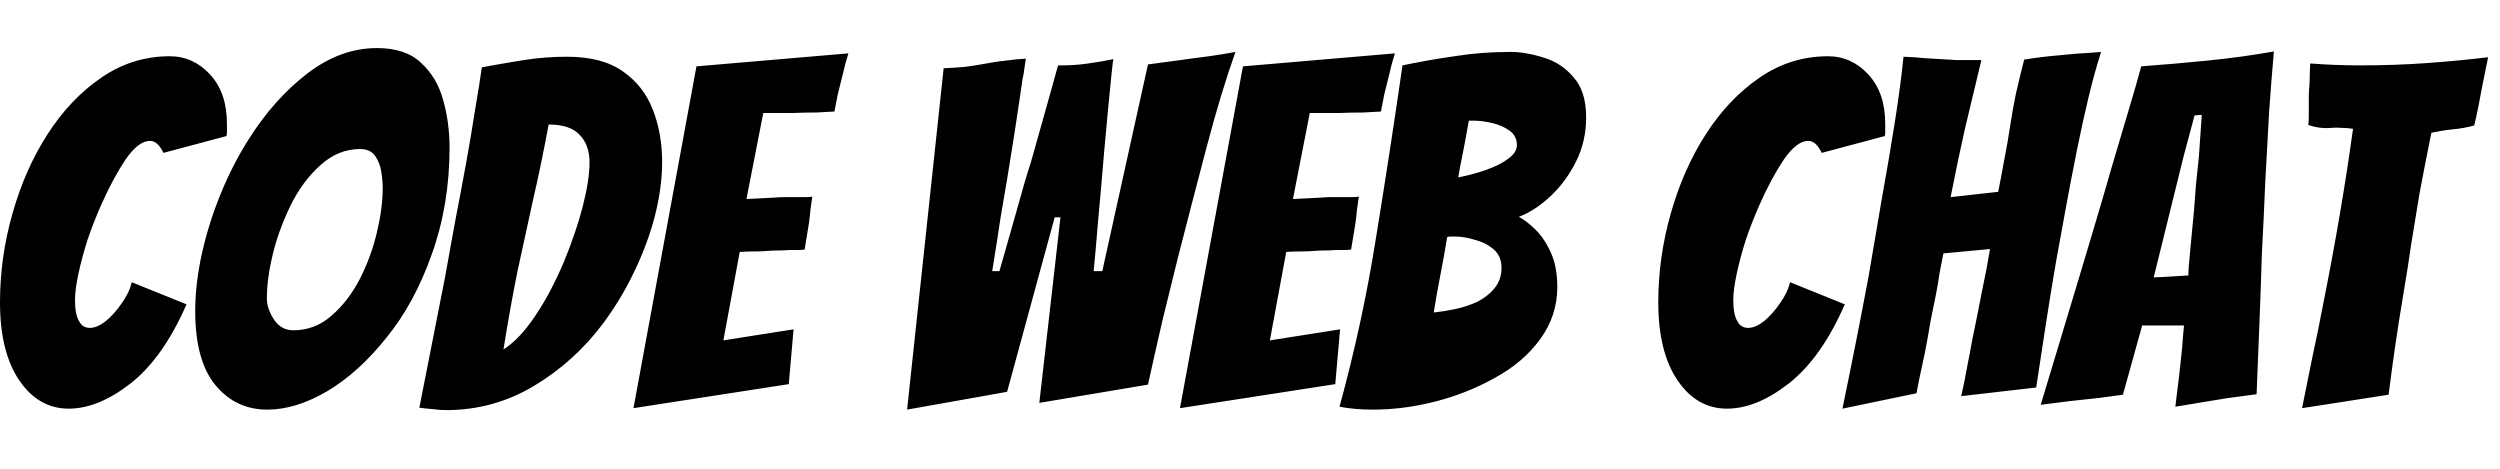
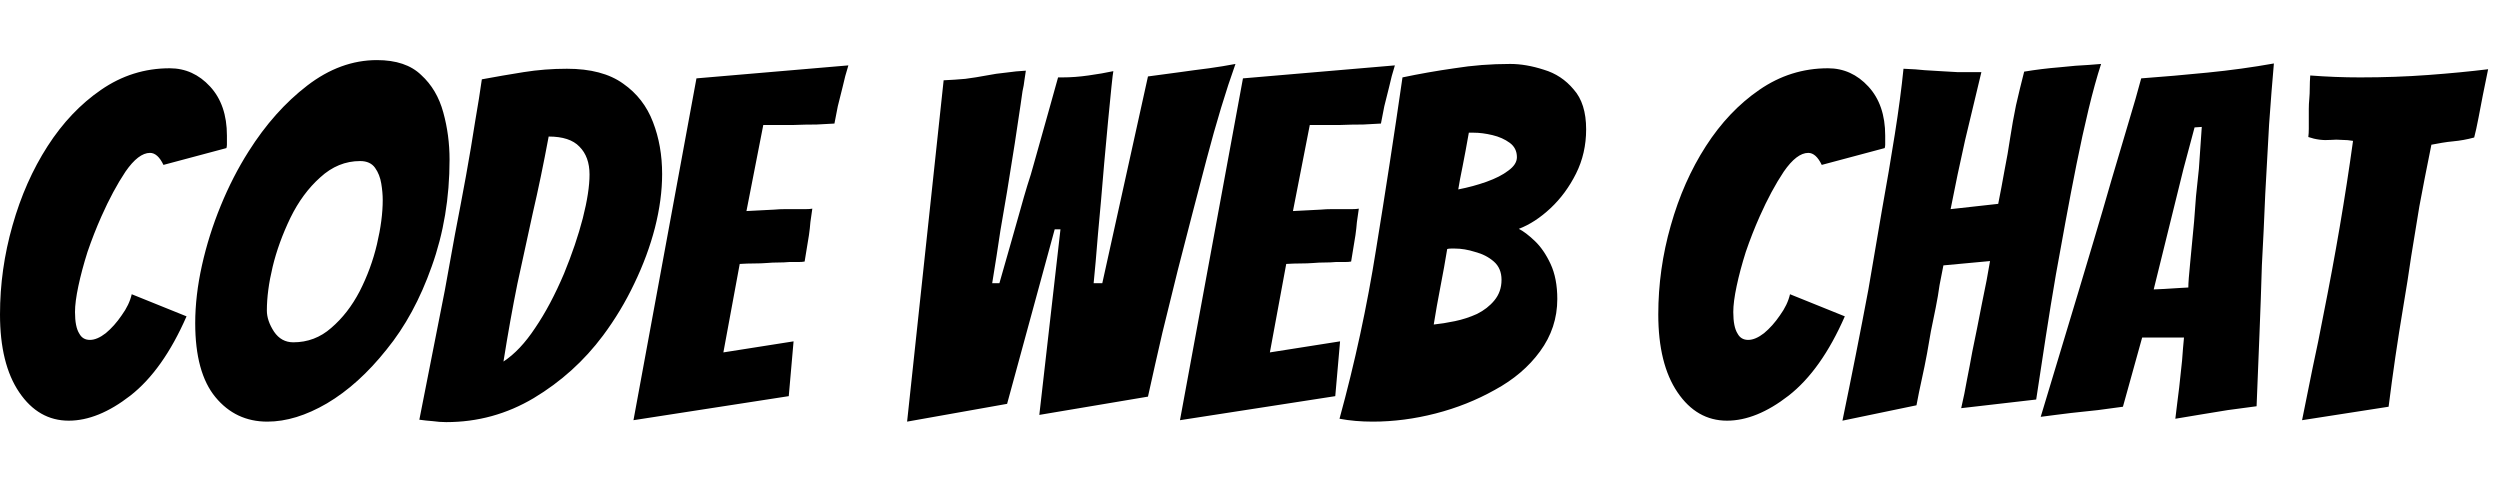
- <svg xmlns="http://www.w3.org/2000/svg" viewBox="0 0 208 39">
-   <g clip-path="url(#clip0_453_52)">
-     <path d="M5.72 34C4.04 34 2.667 33.213 1.6 31.64C0.533 30.067 0 27.907 0 25.16C0 22.653 0.347 20.187 1.04 17.76C1.733 15.307 2.707 13.107 3.96 11.16C5.213 9.213 6.693 7.653 8.4 6.48C10.133 5.28 12.04 4.68 14.12 4.68C15.427 4.68 16.547 5.187 17.48 6.2C18.413 7.213 18.88 8.573 18.88 10.28V10.76C18.88 10.867 18.88 10.96 18.88 11.04C18.88 11.12 18.867 11.213 18.84 11.32L13.6 12.72C13.28 12.053 12.907 11.72 12.48 11.72C11.84 11.72 11.16 12.24 10.44 13.28C9.747 14.32 9.08 15.56 8.44 17C8.013 17.96 7.627 18.947 7.28 19.96C6.96 20.973 6.707 21.92 6.52 22.8C6.333 23.68 6.24 24.4 6.24 24.96C6.24 25.787 6.36 26.387 6.6 26.76C6.787 27.107 7.08 27.28 7.48 27.28C7.88 27.28 8.32 27.093 8.8 26.72C9.28 26.32 9.72 25.827 10.12 25.24C10.547 24.653 10.827 24.067 10.96 23.48L15.52 25.32C14.213 28.307 12.653 30.507 10.84 31.92C9.053 33.307 7.347 34 5.72 34ZM22.242 34.08C20.483 34.08 19.043 33.4 17.922 32.04C16.802 30.68 16.242 28.627 16.242 25.88C16.242 24.36 16.429 22.76 16.802 21.08C17.176 19.4 17.696 17.747 18.363 16.12C19.029 14.493 19.802 12.987 20.683 11.6C22.096 9.36 23.723 7.533 25.562 6.12C27.402 4.707 29.336 4 31.363 4C32.962 4 34.189 4.413 35.042 5.24C35.922 6.04 36.536 7.08 36.883 8.36C37.229 9.613 37.403 10.92 37.403 12.28C37.403 15.453 36.909 18.413 35.922 21.16C34.962 23.88 33.709 26.187 32.163 28.08C30.616 30.027 28.962 31.52 27.203 32.56C25.469 33.573 23.816 34.08 22.242 34.08ZM24.402 27.48C25.602 27.48 26.656 27.08 27.562 26.28C28.496 25.48 29.282 24.467 29.922 23.24C30.562 21.987 31.043 20.68 31.363 19.32C31.683 17.96 31.843 16.733 31.843 15.64C31.843 15.213 31.802 14.76 31.723 14.28C31.642 13.773 31.469 13.333 31.203 12.96C30.936 12.587 30.523 12.4 29.962 12.4C28.736 12.4 27.629 12.853 26.642 13.76C25.656 14.64 24.829 15.76 24.163 17.12C23.496 18.507 23.003 19.867 22.683 21.2C22.363 22.533 22.203 23.747 22.203 24.84C22.203 25.4 22.402 25.987 22.802 26.6C23.203 27.187 23.736 27.48 24.402 27.48ZM37.129 34.12C36.756 34.12 36.382 34.093 36.009 34.04C35.636 34.013 35.262 33.973 34.889 33.92L37.009 23.16C37.276 21.693 37.556 20.147 37.849 18.52C38.169 16.867 38.476 15.24 38.769 13.64C39.062 12.013 39.316 10.507 39.529 9.12C39.769 7.733 39.956 6.56 40.089 5.6C41.236 5.387 42.396 5.187 43.569 5C44.742 4.813 45.942 4.72 47.169 4.72C49.142 4.72 50.702 5.133 51.849 5.96C52.996 6.76 53.822 7.827 54.329 9.16C54.836 10.467 55.089 11.907 55.089 13.48C55.089 14.893 54.889 16.387 54.489 17.96C54.089 19.507 53.516 21.053 52.769 22.6C52.049 24.12 51.182 25.56 50.169 26.92C48.596 29.027 46.676 30.76 44.409 32.12C42.169 33.453 39.742 34.12 37.129 34.12ZM41.889 29.08C42.822 28.467 43.702 27.533 44.529 26.28C45.382 25.027 46.182 23.52 46.929 21.76C47.596 20.133 48.116 18.6 48.489 17.16C48.862 15.693 49.049 14.48 49.049 13.52C49.049 12.533 48.769 11.76 48.209 11.2C47.676 10.64 46.822 10.36 45.649 10.36C45.222 12.653 44.782 14.773 44.329 16.72C43.902 18.667 43.476 20.627 43.049 22.6C42.649 24.573 42.262 26.733 41.889 29.08ZM52.705 33.96L57.945 5.52L70.585 4.44C70.399 5.027 70.239 5.627 70.105 6.24C69.972 6.747 69.839 7.28 69.705 7.84C69.599 8.373 69.505 8.853 69.425 9.28C69.079 9.307 68.585 9.333 67.945 9.36C67.305 9.36 66.652 9.373 65.985 9.4C65.319 9.4 64.745 9.4 64.265 9.4C63.785 9.4 63.532 9.4 63.505 9.4L62.105 16.56L64.425 16.44C64.719 16.413 65.012 16.4 65.305 16.4C65.625 16.4 65.932 16.4 66.225 16.4C66.519 16.4 66.785 16.4 67.025 16.4C67.265 16.4 67.452 16.387 67.585 16.36C67.532 16.733 67.479 17.107 67.425 17.48C67.399 17.827 67.359 18.187 67.305 18.56L66.945 20.76C66.812 20.787 66.639 20.8 66.425 20.8C66.212 20.8 65.959 20.8 65.665 20.8C65.372 20.827 65.065 20.84 64.745 20.84C64.425 20.84 64.119 20.853 63.825 20.88C63.479 20.907 63.119 20.92 62.745 20.92C62.372 20.92 61.972 20.933 61.545 20.96L60.185 28.32L66.025 27.4L65.625 31.96L52.705 33.96ZM75.471 34.08L78.511 5.68C79.124 5.653 79.724 5.613 80.311 5.56C80.924 5.48 81.511 5.387 82.071 5.28C82.604 5.173 83.151 5.093 83.711 5.04C84.271 4.96 84.817 4.907 85.351 4.88L85.231 5.68C85.204 5.947 85.151 6.253 85.071 6.6C85.017 6.92 84.964 7.293 84.911 7.72C84.777 8.653 84.617 9.72 84.431 10.92C84.244 12.12 84.031 13.453 83.791 14.92C83.631 15.827 83.444 16.92 83.231 18.2C83.044 19.48 82.817 20.933 82.551 22.56H83.151C83.497 21.333 83.817 20.213 84.111 19.2C84.404 18.187 84.657 17.293 84.871 16.52C85.084 15.747 85.284 15.053 85.471 14.44C85.684 13.8 85.857 13.227 85.991 12.72C86.551 10.747 87.004 9.133 87.351 7.88C87.697 6.627 87.924 5.813 88.031 5.44H88.391C89.084 5.44 89.804 5.387 90.551 5.28C91.324 5.173 92.017 5.053 92.631 4.92C92.604 5.027 92.551 5.467 92.471 6.24C92.391 7.013 92.297 7.96 92.191 9.08C92.084 10.2 91.977 11.36 91.871 12.56C91.684 14.827 91.511 16.8 91.351 18.48C91.217 20.16 91.097 21.52 90.991 22.56H91.711L95.511 5.36L98.191 5C98.564 4.947 98.951 4.893 99.351 4.84C99.751 4.787 100.164 4.733 100.591 4.68C101.364 4.573 102.097 4.453 102.791 4.32C101.991 6.56 101.191 9.2 100.391 12.24C99.591 15.28 98.791 18.36 97.991 21.48C97.564 23.187 97.137 24.92 96.711 26.68C96.311 28.413 95.911 30.187 95.511 32L86.471 33.52L88.231 18.08H87.751L83.791 32.6L75.471 34.08ZM98.174 33.96L103.414 5.52L116.054 4.44C115.867 5.027 115.707 5.627 115.574 6.24C115.441 6.747 115.307 7.28 115.174 7.84C115.067 8.373 114.974 8.853 114.894 9.28C114.547 9.307 114.054 9.333 113.414 9.36C112.774 9.36 112.121 9.373 111.454 9.4C110.787 9.4 110.214 9.4 109.734 9.4C109.254 9.4 109.001 9.4 108.974 9.4L107.574 16.56L109.894 16.44C110.187 16.413 110.481 16.4 110.774 16.4C111.094 16.4 111.401 16.4 111.694 16.4C111.987 16.4 112.254 16.4 112.494 16.4C112.734 16.4 112.921 16.387 113.054 16.36C113.001 16.733 112.947 17.107 112.894 17.48C112.867 17.827 112.827 18.187 112.774 18.56L112.414 20.76C112.281 20.787 112.107 20.8 111.894 20.8C111.681 20.8 111.427 20.8 111.134 20.8C110.841 20.827 110.534 20.84 110.214 20.84C109.894 20.84 109.587 20.853 109.294 20.88C108.947 20.907 108.587 20.92 108.214 20.92C107.841 20.92 107.441 20.933 107.014 20.96L105.654 28.32L111.494 27.4L111.094 31.96L98.174 33.96ZM114.207 34.08C113.22 34.08 112.3 34 111.447 33.84C112.727 29.173 113.74 24.48 114.487 19.76C115.26 15.013 115.994 10.24 116.687 5.44C118.074 5.147 119.514 4.893 121.007 4.68C122.5 4.44 124.047 4.32 125.647 4.32C126.527 4.32 127.46 4.48 128.447 4.8C129.434 5.093 130.26 5.64 130.927 6.44C131.62 7.213 131.967 8.32 131.967 9.76C131.967 11.093 131.687 12.32 131.127 13.44C130.567 14.56 129.86 15.52 129.007 16.32C128.154 17.12 127.274 17.693 126.367 18.04C126.74 18.227 127.18 18.56 127.687 19.04C128.194 19.52 128.634 20.16 129.007 20.96C129.38 21.76 129.567 22.733 129.567 23.88C129.567 25.48 129.087 26.933 128.127 28.24C127.194 29.52 125.94 30.587 124.367 31.44C122.847 32.293 121.207 32.947 119.447 33.4C117.687 33.853 115.94 34.08 114.207 34.08ZM121.327 14.76C122.154 14.6 122.94 14.387 123.687 14.12C124.434 13.853 125.034 13.547 125.487 13.2C125.967 12.853 126.207 12.48 126.207 12.08C126.207 11.573 126.007 11.173 125.607 10.88C125.207 10.587 124.727 10.373 124.167 10.24C123.607 10.107 123.087 10.04 122.607 10.04H122.207C122.02 11.107 121.847 12.04 121.687 12.84C121.527 13.613 121.407 14.253 121.327 14.76ZM119.287 26C119.82 25.947 120.407 25.853 121.047 25.72C121.687 25.587 122.3 25.387 122.887 25.12C123.474 24.827 123.954 24.453 124.327 24C124.727 23.52 124.927 22.947 124.927 22.28C124.927 21.64 124.714 21.133 124.287 20.76C123.86 20.387 123.34 20.12 122.727 19.96C122.14 19.773 121.58 19.68 121.047 19.68H120.727C120.594 19.68 120.487 19.693 120.407 19.72C120.247 20.707 120.06 21.747 119.847 22.84C119.634 23.933 119.447 24.987 119.287 26ZM143.689 34C142.009 34 140.635 33.213 139.569 31.64C138.502 30.067 137.969 27.907 137.969 25.16C137.969 22.653 138.315 20.187 139.009 17.76C139.702 15.307 140.675 13.107 141.929 11.16C143.182 9.213 144.662 7.653 146.369 6.48C148.102 5.28 150.009 4.68 152.089 4.68C153.395 4.68 154.515 5.187 155.449 6.2C156.382 7.213 156.849 8.573 156.849 10.28V10.76C156.849 10.867 156.849 10.96 156.849 11.04C156.849 11.12 156.835 11.213 156.809 11.32L151.569 12.72C151.249 12.053 150.875 11.72 150.449 11.72C149.809 11.72 149.129 12.24 148.409 13.28C147.715 14.32 147.049 15.56 146.409 17C145.982 17.96 145.595 18.947 145.249 19.96C144.929 20.973 144.675 21.92 144.489 22.8C144.302 23.68 144.209 24.4 144.209 24.96C144.209 25.787 144.329 26.387 144.569 26.76C144.755 27.107 145.049 27.28 145.449 27.28C145.849 27.28 146.289 27.093 146.769 26.72C147.249 26.32 147.689 25.827 148.089 25.24C148.515 24.653 148.795 24.067 148.929 23.48L153.489 25.32C152.182 28.307 150.622 30.507 148.809 31.92C147.022 33.307 145.315 34 143.689 34ZM153.291 34C154.065 30.267 154.785 26.627 155.451 23.08C155.825 20.92 156.198 18.733 156.571 16.52C156.971 14.307 157.331 12.187 157.651 10.16C157.971 8.133 158.211 6.32 158.371 4.72C159.091 4.747 159.678 4.787 160.131 4.84C160.611 4.867 161.051 4.893 161.451 4.92C161.878 4.947 162.345 4.973 162.851 5C163.385 5 164.051 5 164.851 5C164.398 6.893 163.945 8.787 163.491 10.68C163.065 12.573 162.665 14.48 162.291 16.4L166.251 15.96C166.438 15.027 166.611 14.107 166.771 13.2C166.958 12.267 167.118 11.347 167.251 10.44C167.385 9.56 167.545 8.667 167.731 7.76C167.945 6.827 168.171 5.893 168.411 4.96C169.371 4.8 170.345 4.68 171.331 4.6C172.318 4.493 173.145 4.427 173.811 4.4C174.478 4.347 174.811 4.32 174.811 4.32C174.465 5.387 174.118 6.64 173.771 8.08C173.425 9.52 173.091 11.04 172.771 12.64C172.451 14.24 172.145 15.84 171.851 17.44C171.558 19.013 171.291 20.48 171.051 21.84C170.758 23.547 170.478 25.267 170.211 27C169.945 28.707 169.678 30.453 169.411 32.24L163.171 32.96C163.358 32.16 163.518 31.373 163.651 30.6C163.811 29.8 163.958 29.027 164.091 28.28C164.358 27 164.625 25.667 164.891 24.28C165.185 22.893 165.411 21.707 165.571 20.72L161.691 21.08C161.585 21.587 161.478 22.133 161.371 22.72C161.291 23.307 161.185 23.933 161.051 24.6C160.918 25.267 160.785 25.92 160.651 26.56C160.545 27.173 160.438 27.787 160.331 28.4C160.198 29.12 160.051 29.84 159.891 30.56C159.731 31.28 159.585 32 159.451 32.72L153.291 34ZM180.988 33.84C181.041 33.387 181.094 32.947 181.148 32.52C181.201 32.093 181.254 31.667 181.308 31.24L181.548 29C181.574 28.627 181.601 28.28 181.628 27.96C181.654 27.64 181.681 27.347 181.708 27.08H178.228L176.628 32.84C176.041 32.92 175.348 33.013 174.548 33.12C173.748 33.2 173.001 33.28 172.308 33.36C171.881 33.413 171.454 33.467 171.028 33.52C170.628 33.573 170.214 33.627 169.787 33.68L172.948 23.2C173.321 21.947 173.748 20.52 174.228 18.92C174.708 17.32 175.188 15.68 175.668 14C176.174 12.32 176.641 10.747 177.068 9.28C177.521 7.787 177.881 6.533 178.148 5.52C179.961 5.387 181.801 5.227 183.668 5.04C185.561 4.853 187.401 4.6 189.188 4.28C189.054 5.773 188.921 7.467 188.788 9.36C188.681 11.227 188.574 13.16 188.468 15.16C188.388 17.16 188.294 19.133 188.188 21.08C188.134 22.92 188.068 24.827 187.988 26.8C187.908 28.747 187.828 30.747 187.748 32.8C187.348 32.853 186.948 32.907 186.548 32.96C186.148 33.013 185.748 33.067 185.348 33.12C184.681 33.227 183.948 33.347 183.148 33.48C182.348 33.613 181.628 33.733 180.988 33.84ZM179.188 23.08C179.348 23.08 179.641 23.067 180.068 23.04C180.521 23.013 180.948 22.987 181.348 22.96C181.748 22.933 181.988 22.92 182.068 22.92C182.068 22.573 182.121 21.867 182.228 20.8C182.334 19.733 182.441 18.613 182.548 17.44C182.601 16.747 182.654 16.04 182.708 15.32C182.788 14.573 182.868 13.813 182.948 13.04L183.188 9.56L182.588 9.6L181.668 13.04L179.188 23.08ZM191.532 33.96C191.826 32.493 192.119 31.04 192.412 29.6C192.732 28.133 193.026 26.693 193.292 25.28C194.306 20.213 195.132 15.36 195.772 10.72C195.479 10.667 195.172 10.64 194.852 10.64C194.532 10.613 194.226 10.613 193.932 10.64C193.292 10.693 192.666 10.613 192.052 10.4C192.079 10.187 192.092 9.96 192.092 9.72C192.092 9.453 192.092 9.187 192.092 8.92C192.092 8.627 192.092 8.347 192.092 8.08C192.092 7.787 192.106 7.507 192.132 7.24C192.159 6.947 192.172 6.64 192.172 6.32C192.172 5.973 192.186 5.627 192.212 5.28C192.906 5.333 193.599 5.373 194.292 5.4C194.986 5.427 195.679 5.44 196.372 5.44C198.346 5.44 200.226 5.373 202.012 5.24C203.826 5.107 205.492 4.947 207.012 4.76L206.572 6.92L206.212 8.8C206.079 9.493 205.959 10.04 205.852 10.44C205.559 10.52 205.266 10.587 204.972 10.64C204.679 10.693 204.386 10.733 204.092 10.76C203.799 10.787 203.492 10.827 203.172 10.88C202.879 10.933 202.586 10.987 202.292 11.04C201.892 13.013 201.559 14.72 201.292 16.16C201.052 17.6 200.826 18.987 200.612 20.32C200.426 21.627 200.199 23.067 199.932 24.64C199.479 27.333 199.079 30.067 198.732 32.84L191.532 33.96Z" />
-   </g>
-   <defs>
-     <clipPath id="clip0_453_52">
-       <rect width="207.012" height="38.12" />
-     </clipPath>
-   </defs>
+ <svg xmlns="http://www.w3.org/2000/svg" viewBox="0 0 208 41">
+   <path d="M5.72 35C4.04 35 2.667 34.213 1.6 32.64C0.533 31.067 0 28.907 0 26.16C0 23.653 0.347 21.187 1.04 18.76C1.733 16.307 2.707 14.107 3.96 12.16C5.213 10.213 6.693 8.653 8.4 7.48C10.133 6.28 12.04 5.68 14.12 5.68C15.427 5.68 16.547 6.187 17.48 7.2C18.413 8.213 18.88 9.573 18.88 11.28V11.76C18.88 11.867 18.88 11.96 18.88 12.04C18.88 12.12 18.867 12.213 18.84 12.32L13.6 13.72C13.28 13.053 12.907 12.72 12.48 12.72C11.84 12.72 11.16 13.24 10.44 14.28C9.747 15.32 9.08 16.56 8.44 18C8.013 18.96 7.627 19.947 7.28 20.96C6.96 21.973 6.707 22.92 6.52 23.8C6.333 24.68 6.24 25.4 6.24 25.96C6.24 26.787 6.36 27.387 6.6 27.76C6.787 28.107 7.08 28.28 7.48 28.28C7.88 28.28 8.32 28.093 8.8 27.72C9.28 27.32 9.72 26.827 10.12 26.24C10.547 25.653 10.827 25.067 10.96 24.48L15.52 26.32C14.213 29.307 12.653 31.507 10.84 32.92C9.053 34.307 7.347 35 5.72 35ZM22.242 35.08C20.483 35.08 19.043 34.4 17.922 33.04C16.802 31.68 16.242 29.627 16.242 26.88C16.242 25.36 16.429 23.76 16.802 22.08C17.176 20.4 17.696 18.747 18.363 17.12C19.029 15.493 19.802 13.987 20.683 12.6C22.096 10.36 23.723 8.533 25.562 7.12C27.402 5.707 29.336 5 31.363 5C32.962 5 34.189 5.413 35.042 6.24C35.922 7.04 36.536 8.08 36.883 9.36C37.229 10.613 37.403 11.92 37.403 13.28C37.403 16.453 36.909 19.413 35.922 22.16C34.962 24.88 33.709 27.187 32.163 29.08C30.616 31.027 28.962 32.52 27.203 33.56C25.469 34.573 23.816 35.08 22.242 35.08ZM24.402 28.48C25.602 28.48 26.656 28.08 27.562 27.28C28.496 26.48 29.282 25.467 29.922 24.24C30.562 22.987 31.043 21.68 31.363 20.32C31.683 18.96 31.843 17.733 31.843 16.64C31.843 16.213 31.802 15.76 31.723 15.28C31.642 14.773 31.469 14.333 31.203 13.96C30.936 13.587 30.523 13.4 29.962 13.4C28.736 13.4 27.629 13.853 26.642 14.76C25.656 15.64 24.829 16.76 24.163 18.12C23.496 19.507 23.003 20.867 22.683 22.2C22.363 23.533 22.203 24.747 22.203 25.84C22.203 26.4 22.402 26.987 22.802 27.6C23.203 28.187 23.736 28.48 24.402 28.48ZM37.129 35.12C36.756 35.12 36.382 35.093 36.009 35.04C35.636 35.013 35.262 34.973 34.889 34.92L37.009 24.16C37.276 22.693 37.556 21.147 37.849 19.52C38.169 17.867 38.476 16.24 38.769 14.64C39.062 13.013 39.316 11.507 39.529 10.12C39.769 8.733 39.956 7.56 40.089 6.6C41.236 6.387 42.396 6.187 43.569 6C44.742 5.813 45.942 5.72 47.169 5.72C49.142 5.72 50.702 6.133 51.849 6.96C52.996 7.76 53.822 8.827 54.329 10.16C54.836 11.467 55.089 12.907 55.089 14.48C55.089 15.893 54.889 17.387 54.489 18.96C54.089 20.507 53.516 22.053 52.769 23.6C52.049 25.12 51.182 26.56 50.169 27.92C48.596 30.027 46.676 31.76 44.409 33.12C42.169 34.453 39.742 35.12 37.129 35.12ZM41.889 30.08C42.822 29.467 43.702 28.533 44.529 27.28C45.382 26.027 46.182 24.52 46.929 22.76C47.596 21.133 48.116 19.6 48.489 18.16C48.862 16.693 49.049 15.48 49.049 14.52C49.049 13.533 48.769 12.76 48.209 12.2C47.676 11.64 46.822 11.36 45.649 11.36C45.222 13.653 44.782 15.773 44.329 17.72C43.902 19.667 43.476 21.627 43.049 23.6C42.649 25.573 42.262 27.733 41.889 30.08ZM52.705 34.96L57.945 6.52L70.585 5.44C70.399 6.027 70.239 6.627 70.105 7.24C69.972 7.747 69.839 8.28 69.705 8.84C69.599 9.373 69.505 9.853 69.425 10.28C69.079 10.307 68.585 10.333 67.945 10.36C67.305 10.36 66.652 10.373 65.985 10.4C65.319 10.4 64.745 10.4 64.265 10.4C63.785 10.4 63.532 10.4 63.505 10.4L62.105 17.56L64.425 17.44C64.719 17.413 65.012 17.4 65.305 17.4C65.625 17.4 65.932 17.4 66.225 17.4C66.519 17.4 66.785 17.4 67.025 17.4C67.265 17.4 67.452 17.387 67.585 17.36C67.532 17.733 67.479 18.107 67.425 18.48C67.399 18.827 67.359 19.187 67.305 19.56L66.945 21.76C66.812 21.787 66.639 21.8 66.425 21.8C66.212 21.8 65.959 21.8 65.665 21.8C65.372 21.827 65.065 21.84 64.745 21.84C64.425 21.84 64.119 21.853 63.825 21.88C63.479 21.907 63.119 21.92 62.745 21.92C62.372 21.92 61.972 21.933 61.545 21.96L60.185 29.32L66.025 28.4L65.625 32.96L52.705 34.96ZM75.471 35.08L78.511 6.68C79.124 6.653 79.724 6.613 80.311 6.56C80.924 6.48 81.511 6.387 82.071 6.28C82.604 6.173 83.151 6.093 83.711 6.04C84.271 5.96 84.817 5.907 85.351 5.88L85.231 6.68C85.204 6.947 85.151 7.253 85.071 7.6C85.017 7.92 84.964 8.293 84.911 8.72C84.777 9.653 84.617 10.72 84.431 11.92C84.244 13.12 84.031 14.453 83.791 15.92C83.631 16.827 83.444 17.92 83.231 19.2C83.044 20.48 82.817 21.933 82.551 23.56H83.151C83.497 22.333 83.817 21.213 84.111 20.2C84.404 19.187 84.657 18.293 84.871 17.52C85.084 16.747 85.284 16.053 85.471 15.44C85.684 14.8 85.857 14.227 85.991 13.72C86.551 11.747 87.004 10.133 87.351 8.88C87.697 7.627 87.924 6.813 88.031 6.44H88.391C89.084 6.44 89.804 6.387 90.551 6.28C91.324 6.173 92.017 6.053 92.631 5.92C92.604 6.027 92.551 6.467 92.471 7.24C92.391 8.013 92.297 8.96 92.191 10.08C92.084 11.2 91.977 12.36 91.871 13.56C91.684 15.827 91.511 17.8 91.351 19.48C91.217 21.16 91.097 22.52 90.991 23.56H91.711L95.511 6.36L98.191 6C98.564 5.947 98.951 5.893 99.351 5.84C99.751 5.787 100.164 5.733 100.591 5.68C101.364 5.573 102.097 5.453 102.791 5.32C101.991 7.56 101.191 10.2 100.391 13.24C99.591 16.28 98.791 19.36 97.991 22.48C97.564 24.187 97.137 25.92 96.711 27.68C96.311 29.413 95.911 31.187 95.511 33L86.471 34.52L88.231 19.08H87.751L83.791 33.6L75.471 35.08ZM98.174 34.96L103.414 6.52L116.054 5.44C115.867 6.027 115.707 6.627 115.574 7.24C115.441 7.747 115.307 8.28 115.174 8.84C115.067 9.373 114.974 9.853 114.894 10.28C114.547 10.307 114.054 10.333 113.414 10.36C112.774 10.36 112.121 10.373 111.454 10.4C110.787 10.4 110.214 10.4 109.734 10.4C109.254 10.4 109.001 10.4 108.974 10.4L107.574 17.56L109.894 17.44C110.187 17.413 110.481 17.4 110.774 17.4C111.094 17.4 111.401 17.4 111.694 17.4C111.987 17.4 112.254 17.4 112.494 17.4C112.734 17.4 112.921 17.387 113.054 17.36C113.001 17.733 112.947 18.107 112.894 18.48C112.867 18.827 112.827 19.187 112.774 19.56L112.414 21.76C112.281 21.787 112.107 21.8 111.894 21.8C111.681 21.8 111.427 21.8 111.134 21.8C110.841 21.827 110.534 21.84 110.214 21.84C109.894 21.84 109.587 21.853 109.294 21.88C108.947 21.907 108.587 21.92 108.214 21.92C107.841 21.92 107.441 21.933 107.014 21.96L105.654 29.32L111.494 28.4L111.094 32.96L98.174 34.96ZM114.207 35.08C113.22 35.08 112.3 35 111.447 34.84C112.727 30.173 113.74 25.48 114.487 20.76C115.26 16.013 115.994 11.24 116.687 6.44C118.074 6.147 119.514 5.893 121.007 5.68C122.5 5.44 124.047 5.32 125.647 5.32C126.527 5.32 127.46 5.48 128.447 5.8C129.434 6.093 130.26 6.64 130.927 7.44C131.62 8.213 131.967 9.32 131.967 10.76C131.967 12.093 131.687 13.32 131.127 14.44C130.567 15.56 129.86 16.52 129.007 17.32C128.154 18.12 127.274 18.693 126.367 19.04C126.74 19.227 127.18 19.56 127.687 20.04C128.194 20.52 128.634 21.16 129.007 21.96C129.38 22.76 129.567 23.733 129.567 24.88C129.567 26.48 129.087 27.933 128.127 29.24C127.194 30.52 125.94 31.587 124.367 32.44C122.847 33.293 121.207 33.947 119.447 34.4C117.687 34.853 115.94 35.08 114.207 35.08ZM121.327 15.76C122.154 15.6 122.94 15.387 123.687 15.12C124.434 14.853 125.034 14.547 125.487 14.2C125.967 13.853 126.207 13.48 126.207 13.08C126.207 12.573 126.007 12.173 125.607 11.88C125.207 11.587 124.727 11.373 124.167 11.24C123.607 11.107 123.087 11.04 122.607 11.04H122.207C122.02 12.107 121.847 13.04 121.687 13.84C121.527 14.613 121.407 15.253 121.327 15.76ZM119.287 27C119.82 26.947 120.407 26.853 121.047 26.72C121.687 26.587 122.3 26.387 122.887 26.12C123.474 25.827 123.954 25.453 124.327 25C124.727 24.52 124.927 23.947 124.927 23.28C124.927 22.64 124.714 22.133 124.287 21.76C123.86 21.387 123.34 21.12 122.727 20.96C122.14 20.773 121.58 20.68 121.047 20.68H120.727C120.594 20.68 120.487 20.693 120.407 20.72C120.247 21.707 120.06 22.747 119.847 23.84C119.634 24.933 119.447 25.987 119.287 27ZM143.689 35C142.009 35 140.635 34.213 139.569 32.64C138.502 31.067 137.969 28.907 137.969 26.16C137.969 23.653 138.315 21.187 139.009 18.76C139.702 16.307 140.675 14.107 141.929 12.16C143.182 10.213 144.662 8.653 146.369 7.48C148.102 6.28 150.009 5.68 152.089 5.68C153.395 5.68 154.515 6.187 155.449 7.2C156.382 8.213 156.849 9.573 156.849 11.28V11.76C156.849 11.867 156.849 11.96 156.849 12.04C156.849 12.12 156.835 12.213 156.809 12.32L151.569 13.72C151.249 13.053 150.875 12.72 150.449 12.72C149.809 12.72 149.129 13.24 148.409 14.28C147.715 15.32 147.049 16.56 146.409 18C145.982 18.96 145.595 19.947 145.249 20.96C144.929 21.973 144.675 22.92 144.489 23.8C144.302 24.68 144.209 25.4 144.209 25.96C144.209 26.787 144.329 27.387 144.569 27.76C144.755 28.107 145.049 28.28 145.449 28.28C145.849 28.28 146.289 28.093 146.769 27.72C147.249 27.32 147.689 26.827 148.089 26.24C148.515 25.653 148.795 25.067 148.929 24.48L153.489 26.32C152.182 29.307 150.622 31.507 148.809 32.92C147.022 34.307 145.315 35 143.689 35ZM153.291 35C154.065 31.267 154.785 27.627 155.451 24.08C155.825 21.92 156.198 19.733 156.571 17.52C156.971 15.307 157.331 13.187 157.651 11.16C157.971 9.133 158.211 7.32 158.371 5.72C159.091 5.747 159.678 5.787 160.131 5.84C160.611 5.867 161.051 5.893 161.451 5.92C161.878 5.947 162.345 5.973 162.851 6C163.385 6 164.051 6 164.851 6C164.398 7.893 163.945 9.787 163.491 11.68C163.065 13.573 162.665 15.48 162.291 17.4L166.251 16.96C166.438 16.027 166.611 15.107 166.771 14.2C166.958 13.267 167.118 12.347 167.251 11.44C167.385 10.56 167.545 9.667 167.731 8.76C167.945 7.827 168.171 6.893 168.411 5.96C169.371 5.8 170.345 5.68 171.331 5.6C172.318 5.493 173.145 5.427 173.811 5.4C174.478 5.347 174.811 5.32 174.811 5.32C174.465 6.387 174.118 7.64 173.771 9.08C173.425 10.52 173.091 12.04 172.771 13.64C172.451 15.24 172.145 16.84 171.851 18.44C171.558 20.013 171.291 21.48 171.051 22.84C170.758 24.547 170.478 26.267 170.211 28C169.945 29.707 169.678 31.453 169.411 33.24L163.171 33.96C163.358 33.16 163.518 32.373 163.651 31.6C163.811 30.8 163.958 30.027 164.091 29.28C164.358 28 164.625 26.667 164.891 25.28C165.185 23.893 165.411 22.707 165.571 21.72L161.691 22.08C161.585 22.587 161.478 23.133 161.371 23.72C161.291 24.307 161.185 24.933 161.051 25.6C160.918 26.267 160.785 26.92 160.651 27.56C160.545 28.173 160.438 28.787 160.331 29.4C160.198 30.12 160.051 30.84 159.891 31.56C159.731 32.28 159.585 33 159.451 33.72L153.291 35ZM180.988 34.84C181.041 34.387 181.094 33.947 181.148 33.52C181.201 33.093 181.254 32.667 181.308 32.24L181.548 30C181.574 29.627 181.601 29.28 181.628 28.96C181.654 28.64 181.681 28.347 181.708 28.08H178.228L176.628 33.84C176.041 33.92 175.348 34.013 174.548 34.12C173.748 34.2 173.001 34.28 172.308 34.36C171.881 34.413 171.454 34.467 171.028 34.52C170.628 34.573 170.214 34.627 169.787 34.68L172.948 24.2C173.321 22.947 173.748 21.52 174.228 19.92C174.708 18.32 175.188 16.68 175.668 15C176.174 13.32 176.641 11.747 177.068 10.28C177.521 8.787 177.881 7.533 178.148 6.52C179.961 6.387 181.801 6.227 183.668 6.04C185.561 5.853 187.401 5.6 189.188 5.28C189.054 6.773 188.921 8.467 188.788 10.36C188.681 12.227 188.574 14.16 188.468 16.16C188.388 18.16 188.294 20.133 188.188 22.08C188.134 23.92 188.068 25.827 187.988 27.8C187.908 29.747 187.828 31.747 187.748 33.8C187.348 33.853 186.948 33.907 186.548 33.96C186.148 34.013 185.748 34.067 185.348 34.12C184.681 34.227 183.948 34.347 183.148 34.48C182.348 34.613 181.628 34.733 180.988 34.84ZM179.188 24.08C179.348 24.08 179.641 24.067 180.068 24.04C180.521 24.013 180.948 23.987 181.348 23.96C181.748 23.933 181.988 23.92 182.068 23.92C182.068 23.573 182.121 22.867 182.228 21.8C182.334 20.733 182.441 19.613 182.548 18.44C182.601 17.747 182.654 17.04 182.708 16.32C182.788 15.573 182.868 14.813 182.948 14.04L183.188 10.56L182.588 10.6L181.668 14.04L179.188 24.08ZM191.532 34.96C191.826 33.493 192.119 32.04 192.412 30.6C192.732 29.133 193.026 27.693 193.292 26.28C194.306 21.213 195.132 16.36 195.772 11.72C195.479 11.667 195.172 11.64 194.852 11.64C194.532 11.613 194.226 11.613 193.932 11.64C193.292 11.693 192.666 11.613 192.052 11.4C192.079 11.187 192.092 10.96 192.092 10.72C192.092 10.453 192.092 10.187 192.092 9.92C192.092 9.627 192.092 9.347 192.092 9.08C192.092 8.787 192.106 8.507 192.132 8.24C192.159 7.947 192.172 7.64 192.172 7.32C192.172 6.973 192.186 6.627 192.212 6.28C192.906 6.333 193.599 6.373 194.292 6.4C194.986 6.427 195.679 6.44 196.372 6.44C198.346 6.44 200.226 6.373 202.012 6.24C203.826 6.107 205.492 5.947 207.012 5.76L206.572 7.92L206.212 9.8C206.079 10.493 205.959 11.04 205.852 11.44C205.559 11.52 205.266 11.587 204.972 11.64C204.679 11.693 204.386 11.733 204.092 11.76C203.799 11.787 203.492 11.827 203.172 11.88C202.879 11.933 202.586 11.987 202.292 12.04C201.892 14.013 201.559 15.72 201.292 17.16C201.052 18.6 200.826 19.987 200.612 21.32C200.426 22.627 200.199 24.067 199.932 25.64C199.479 28.333 199.079 31.067 198.732 33.84L191.532 34.96Z" />
</svg>
